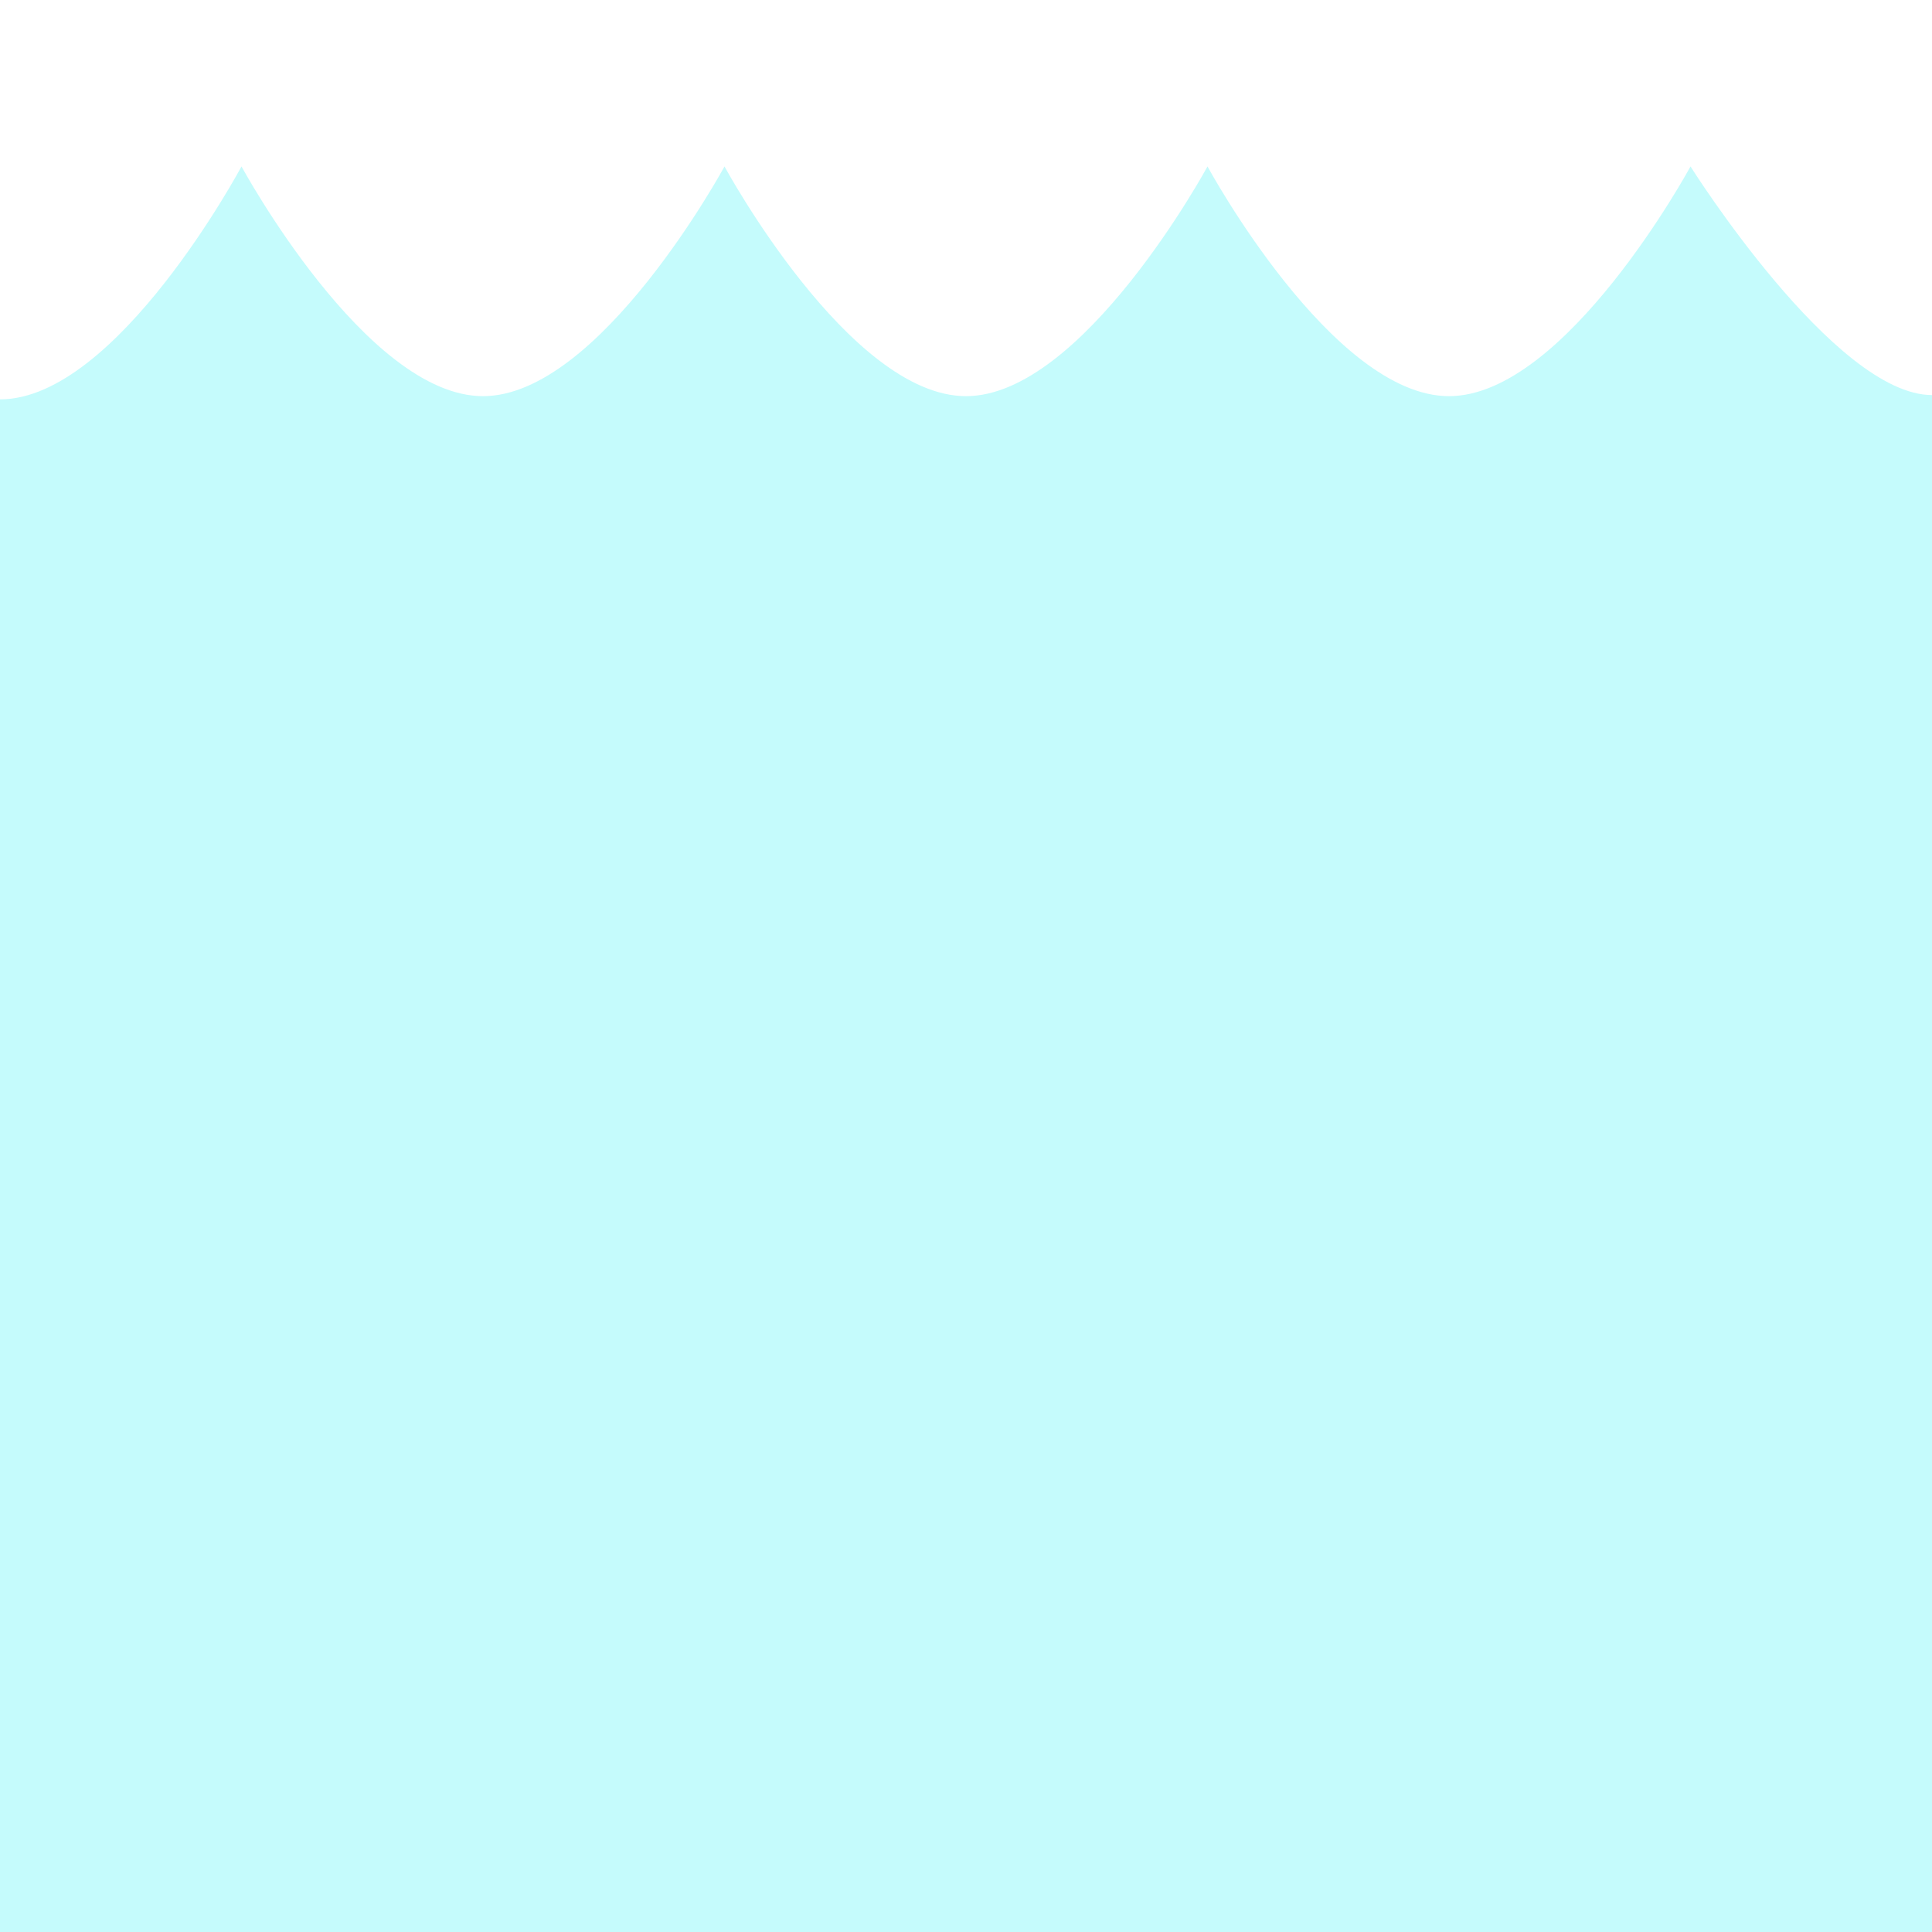
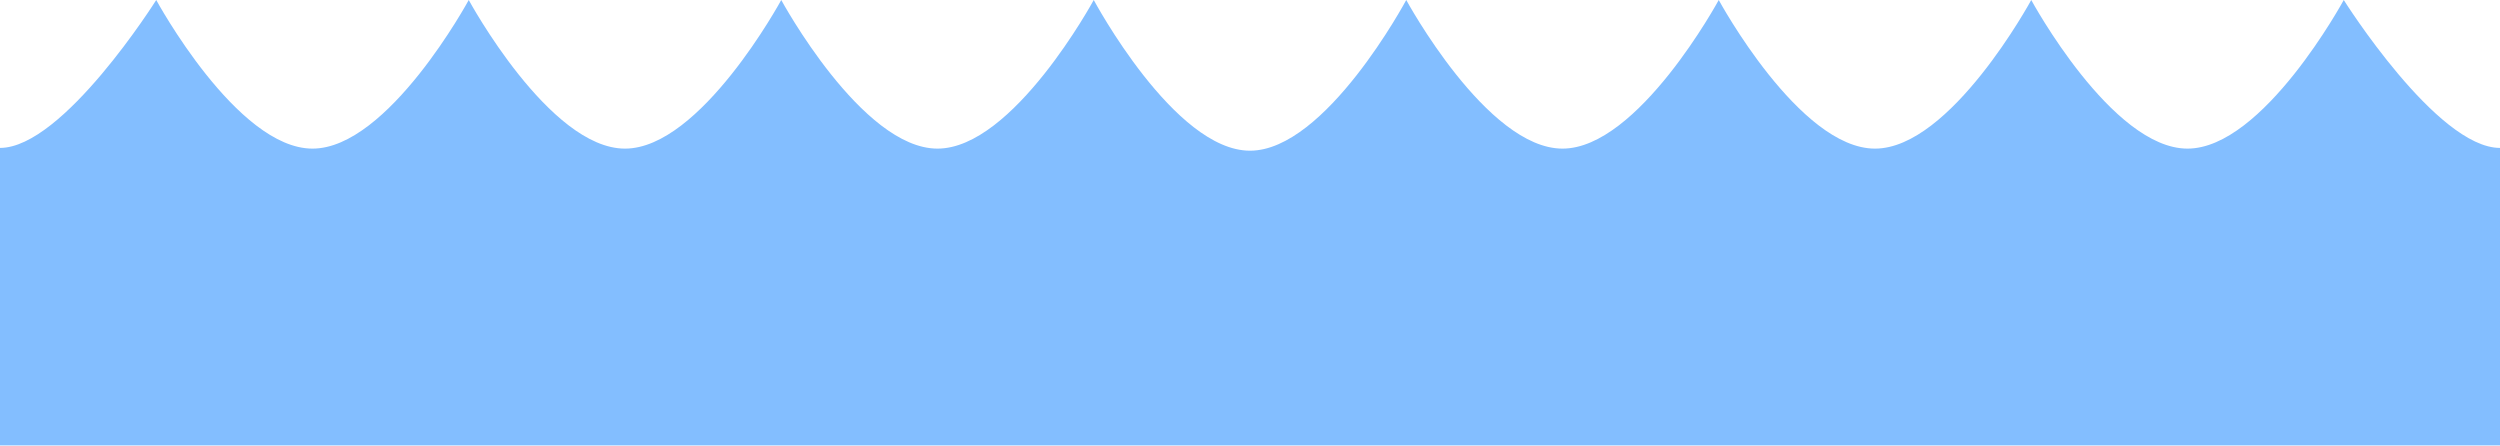
- <svg xmlns="http://www.w3.org/2000/svg" version="1.1" id="Layer_1" x="0px" y="0px" width="200px" height="200px" viewBox="0 0 200 200" enable-background="new 0 0 200 200" xml:space="preserve">
+ <svg xmlns="http://www.w3.org/2000/svg" version="1.1" id="Layer_1" x="0px" y="0px" width="400px" height="71.269px" viewBox="-200 17.231 400 71.269" enable-background="new -200 17.231 400 71.269" xml:space="preserve">
  <path fill="none" stroke="#000000" d="M200,35.5" />
  <path fill="none" stroke="#000000" d="M0,35.403" />
  <path fill="none" stroke="#000000" d="M200,38.169" />
  <path fill="none" stroke="#000000" d="M0,38.057" />
  <path fill="none" stroke="#000000" d="M91,73.5" />
  <path fill="none" stroke="#000000" d="M200,26.565" />
  <path fill="none" stroke="#000000" d="M0,26.676" />
-   <path fill="#C5FBFC" d="M150,41.01c12.112,0,25.001-23.778,25.001-23.778S189.889,40.897,200,40.897V200H0V41.342  c12.111,0,25-24.111,25-24.111S37.89,41.01,50,41.01 M100,41.01c-12.112,0-25-23.778-25-23.778S62.111,41.01,50,41.01 M100,41.01  c12.111,0,25-23.778,25-23.778s12.889,23.778,25,23.778" />
+   <path fill="#83BEFF" d="M150,41.01c12.111,0,25.001-23.778,25.001-23.778S189.889,40.897,200,40.897V88.5H0V41.342  c12.111,0,25-24.111,25-24.111S37.89,41.01,50,41.01 M100,41.01c-12.112,0-25-23.778-25-23.778S62.111,41.01,50,41.01 M100,41.01  c12.111,0,25-23.778,25-23.778s12.889,23.778,25,23.778 M-50,41.01c12.11,0,25-23.779,25-23.779s12.889,24.111,25,24.111V88.5h-200  V40.897c10.111,0,24.999-23.665,24.999-23.665S-162.111,41.01-150,41.01 M-50,41.01c-12.111,0-25-23.778-25-23.778  S-87.888,41.01-100,41.01 M-150,41.01c12.111,0,25-23.778,25-23.778s12.889,23.778,25,23.778" />
</svg>
